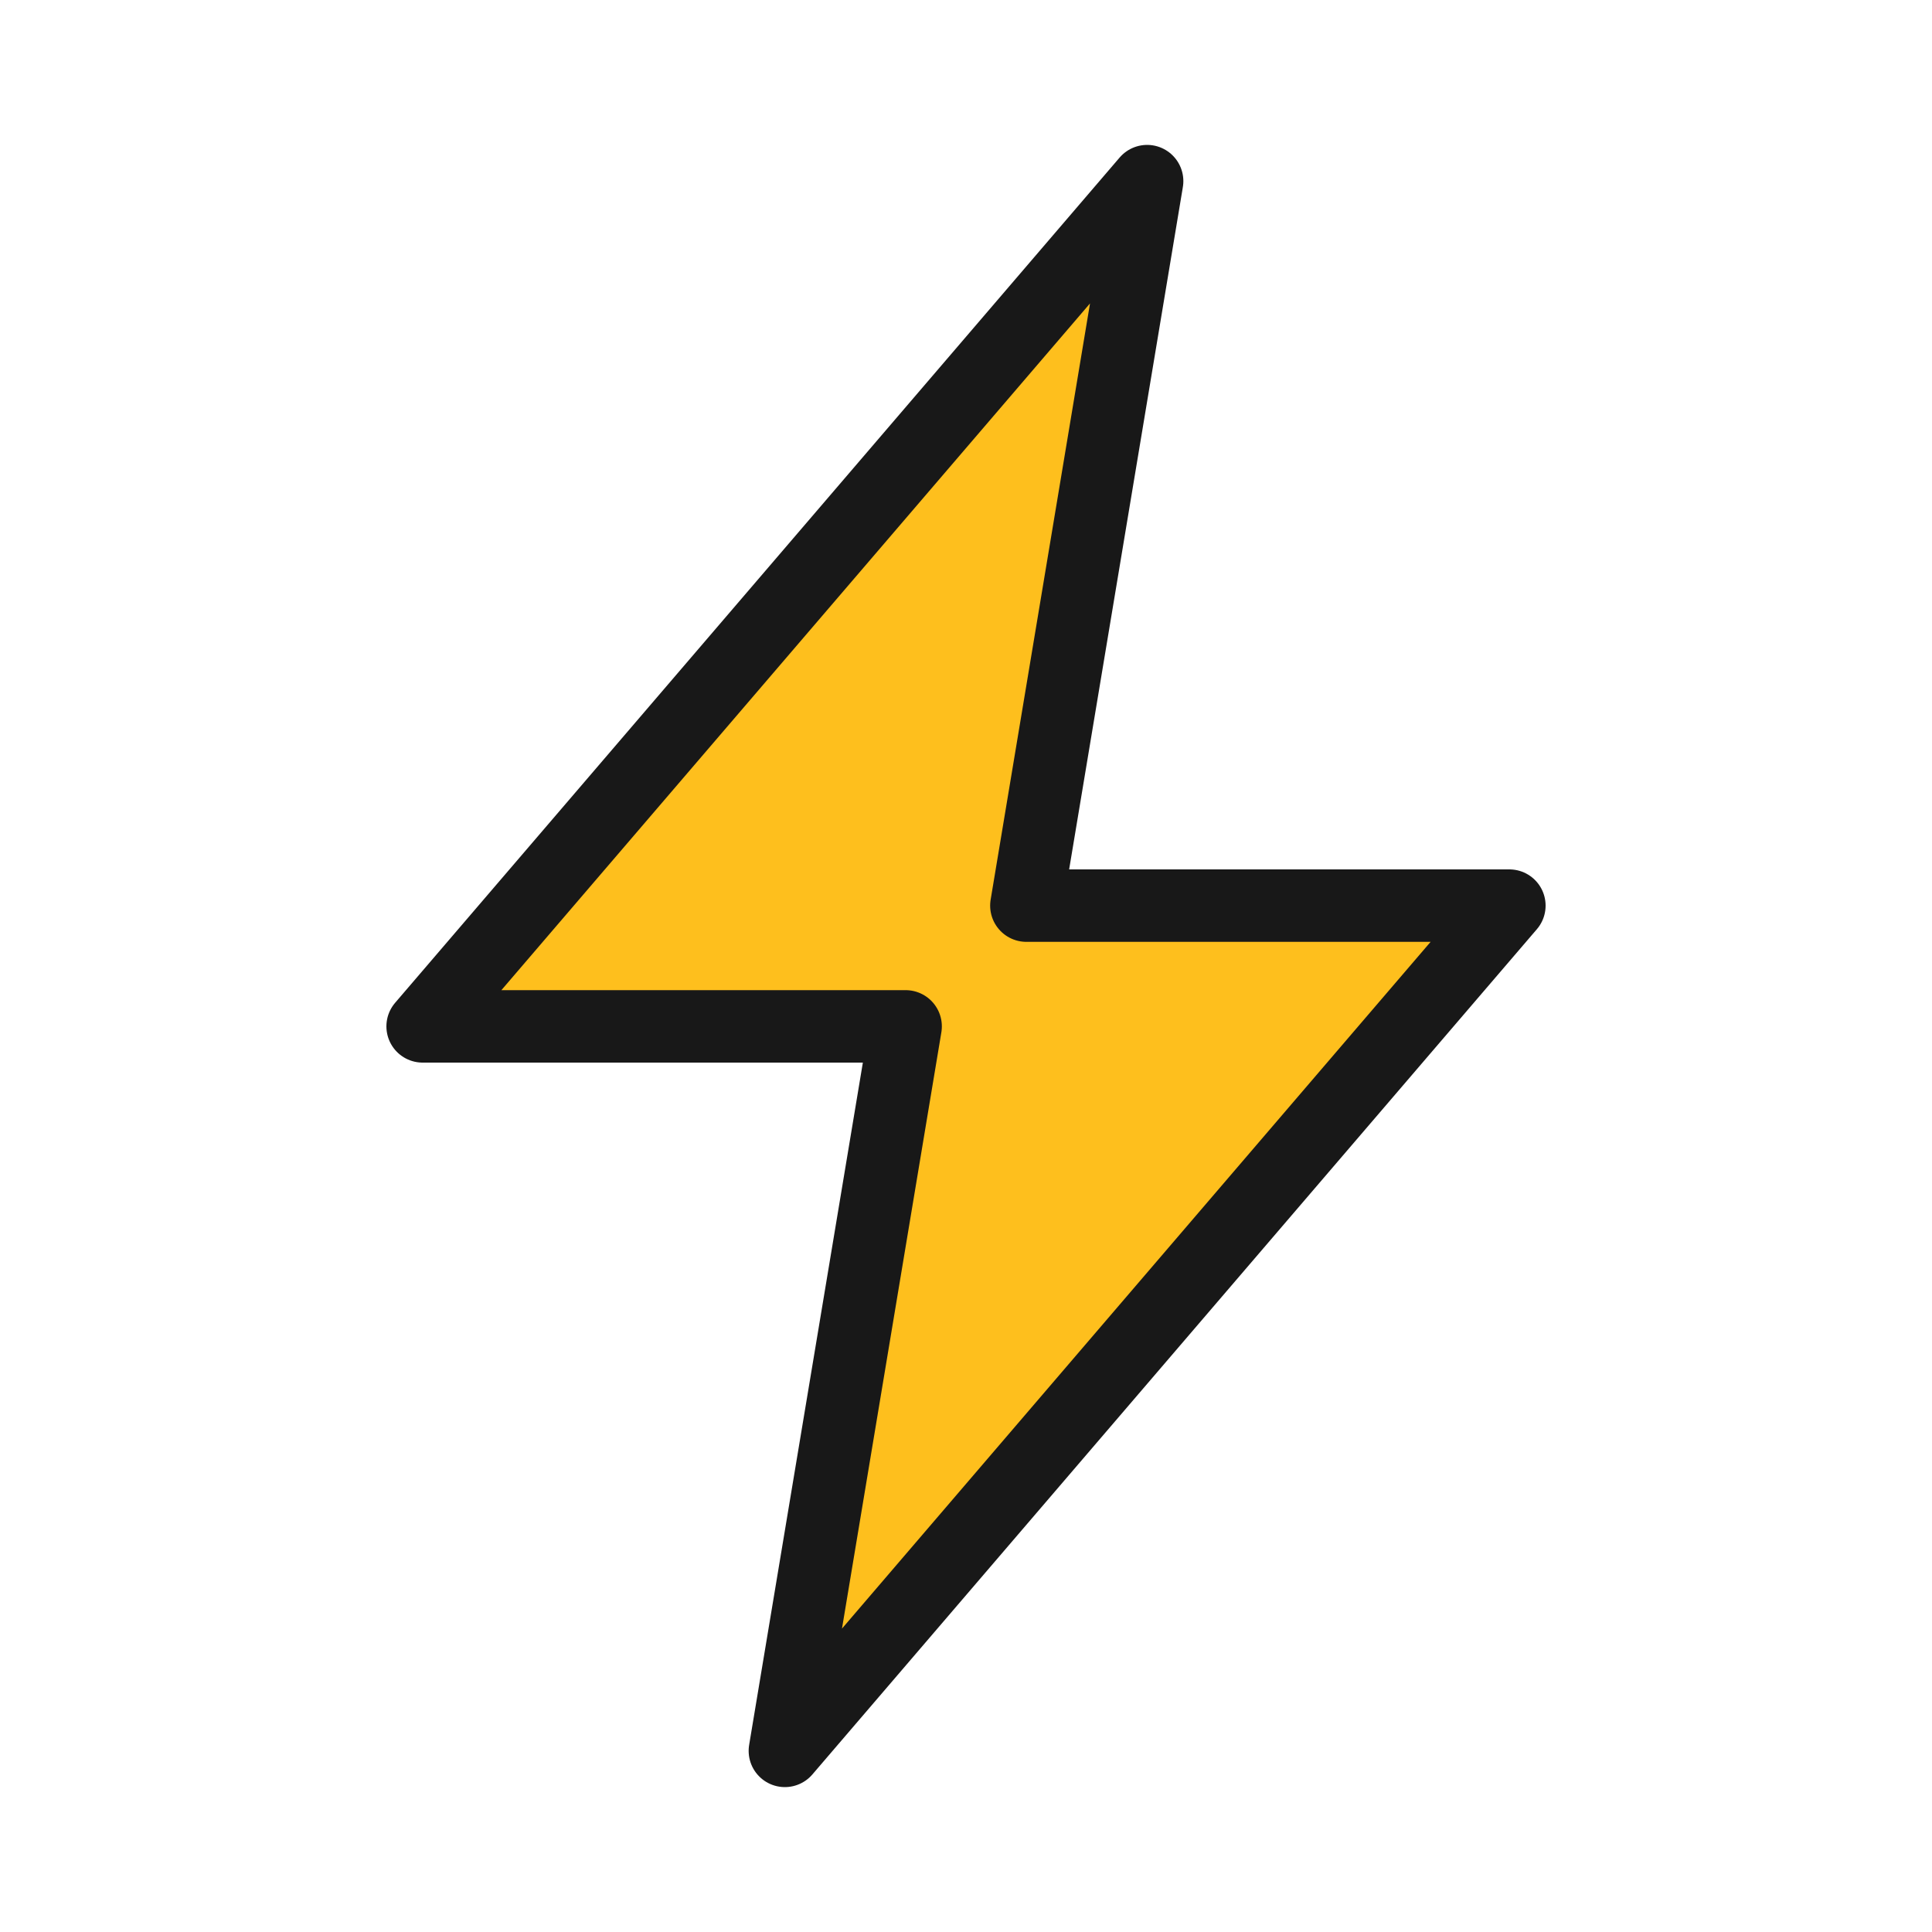
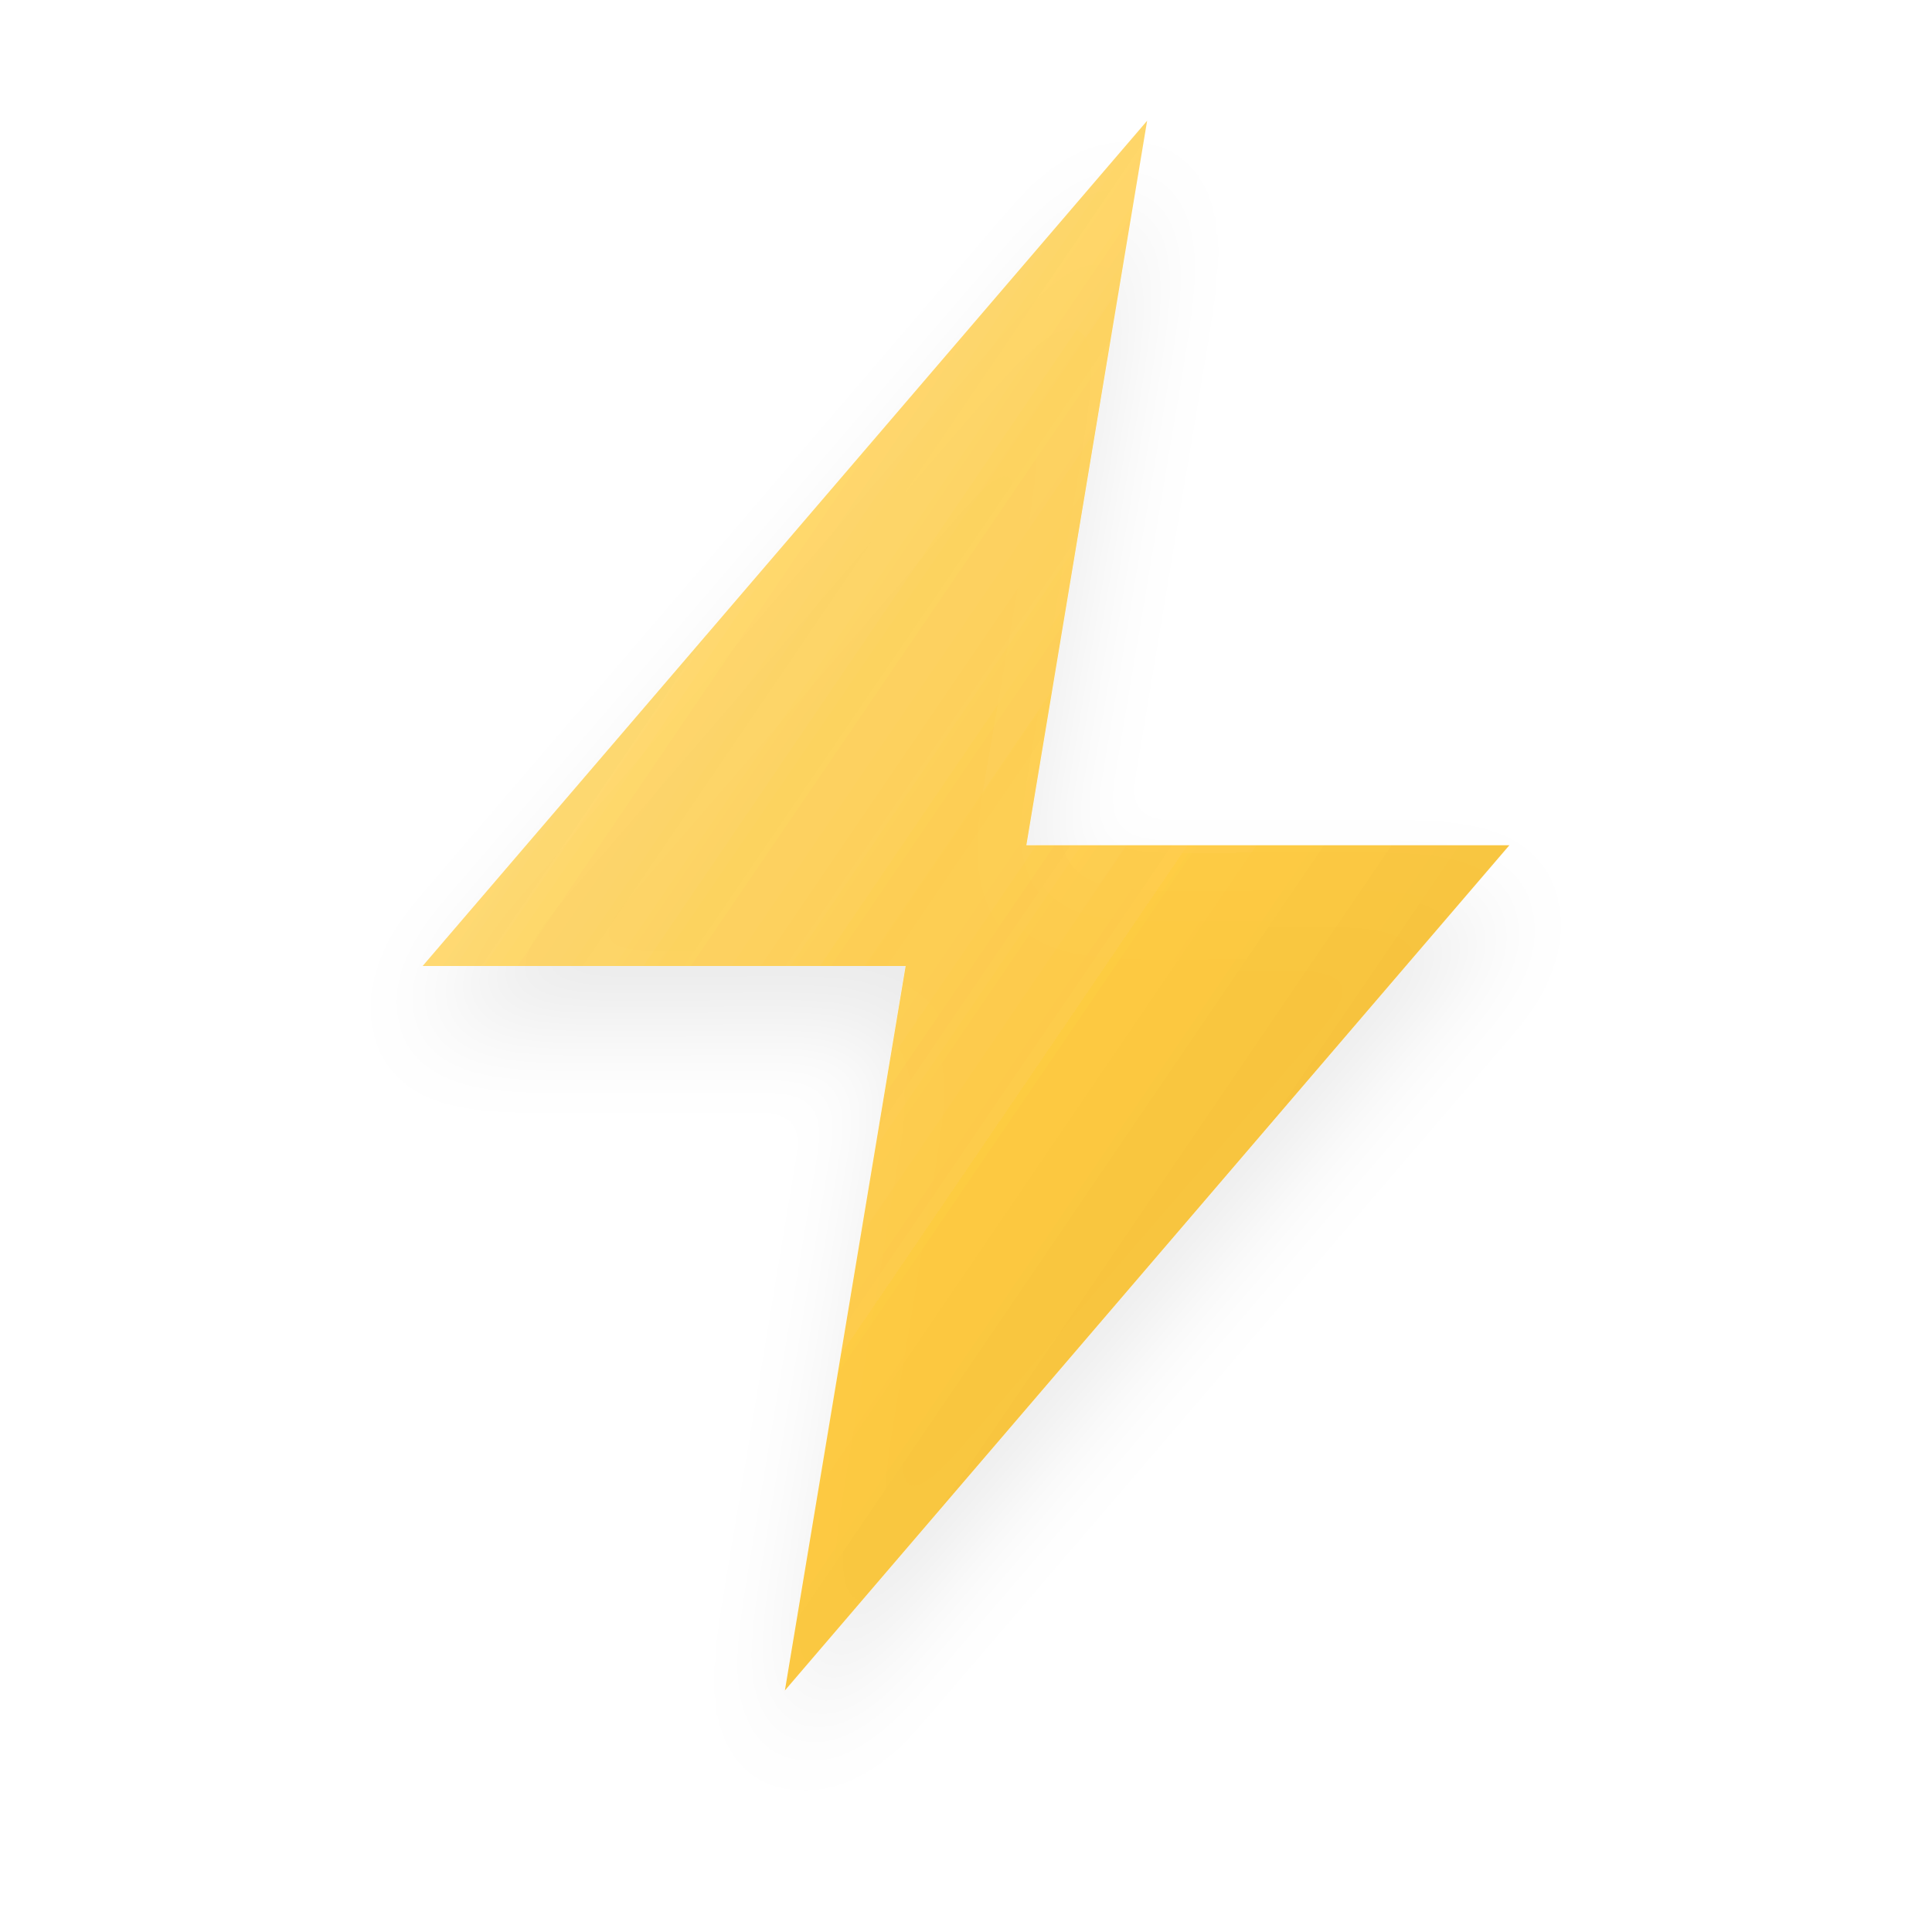
<svg xmlns="http://www.w3.org/2000/svg" width="32" height="32" viewBox="0 0 32 32">
-   <path d="M19 3 L7 17 L15 17 L13 29 L25 15 L17 15 Z" fill="#FEBF1D" stroke="#181818" stroke-width="1.2" stroke-linejoin="round" stroke-linecap="round" />
+   <defs>
+     <filter id="ds" x="-25%" y="-25%" width="150%" height="150%">
+       <feDropShadow dx="0" dy="1" stdDeviation="0.8" flood-color="#000" flood-opacity="0.1" />
+     </filter>
+     <linearGradient id="g" x1="0" y1="0" x2="1" y2="1">
+       <stop offset="0%" stop-color="#FFE085" stop-opacity="0.85" />
+       <stop offset="60%" stop-color="#FEBF1D" stop-opacity="0.8" />
+       <stop offset="100%" stop-color="#E6A817" stop-opacity="0.85" />
+     </linearGradient>
+   </defs>
+   <path d="M19 2 L7 16 L15 16 L13 28 L25 14 L17 14 Z" fill="url(#g)" filter="url(#ds)" />
</svg>
